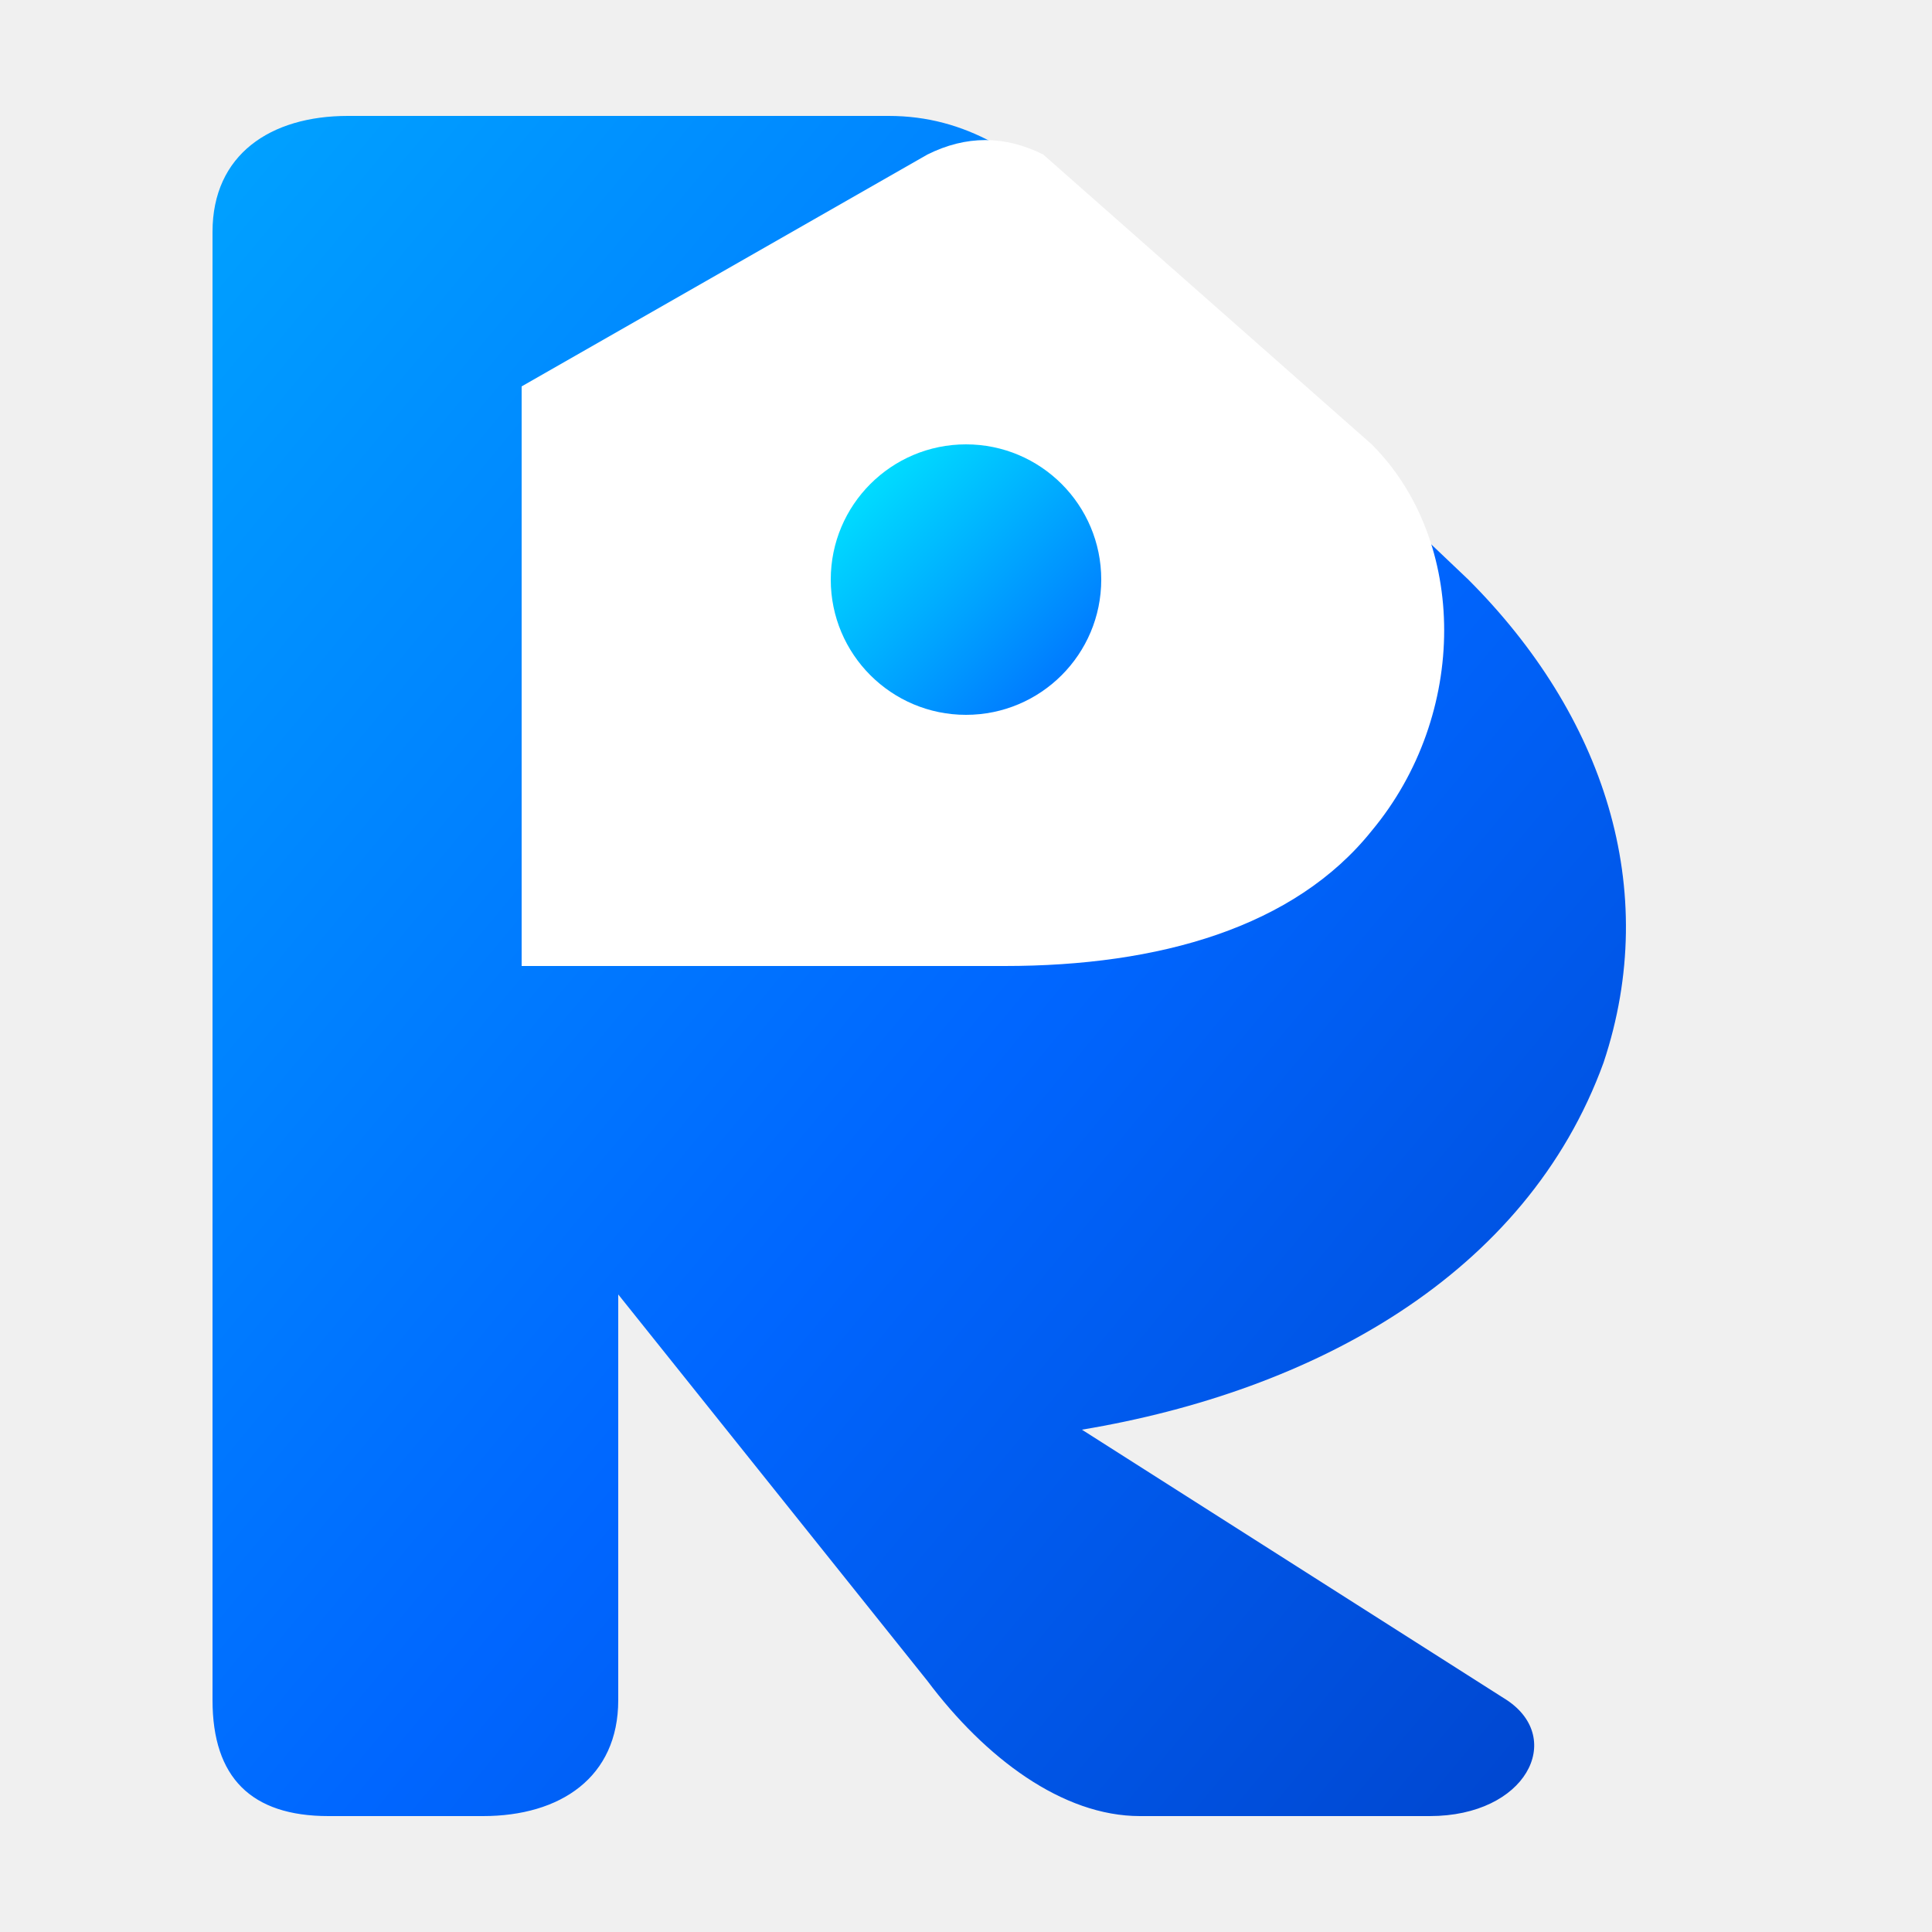
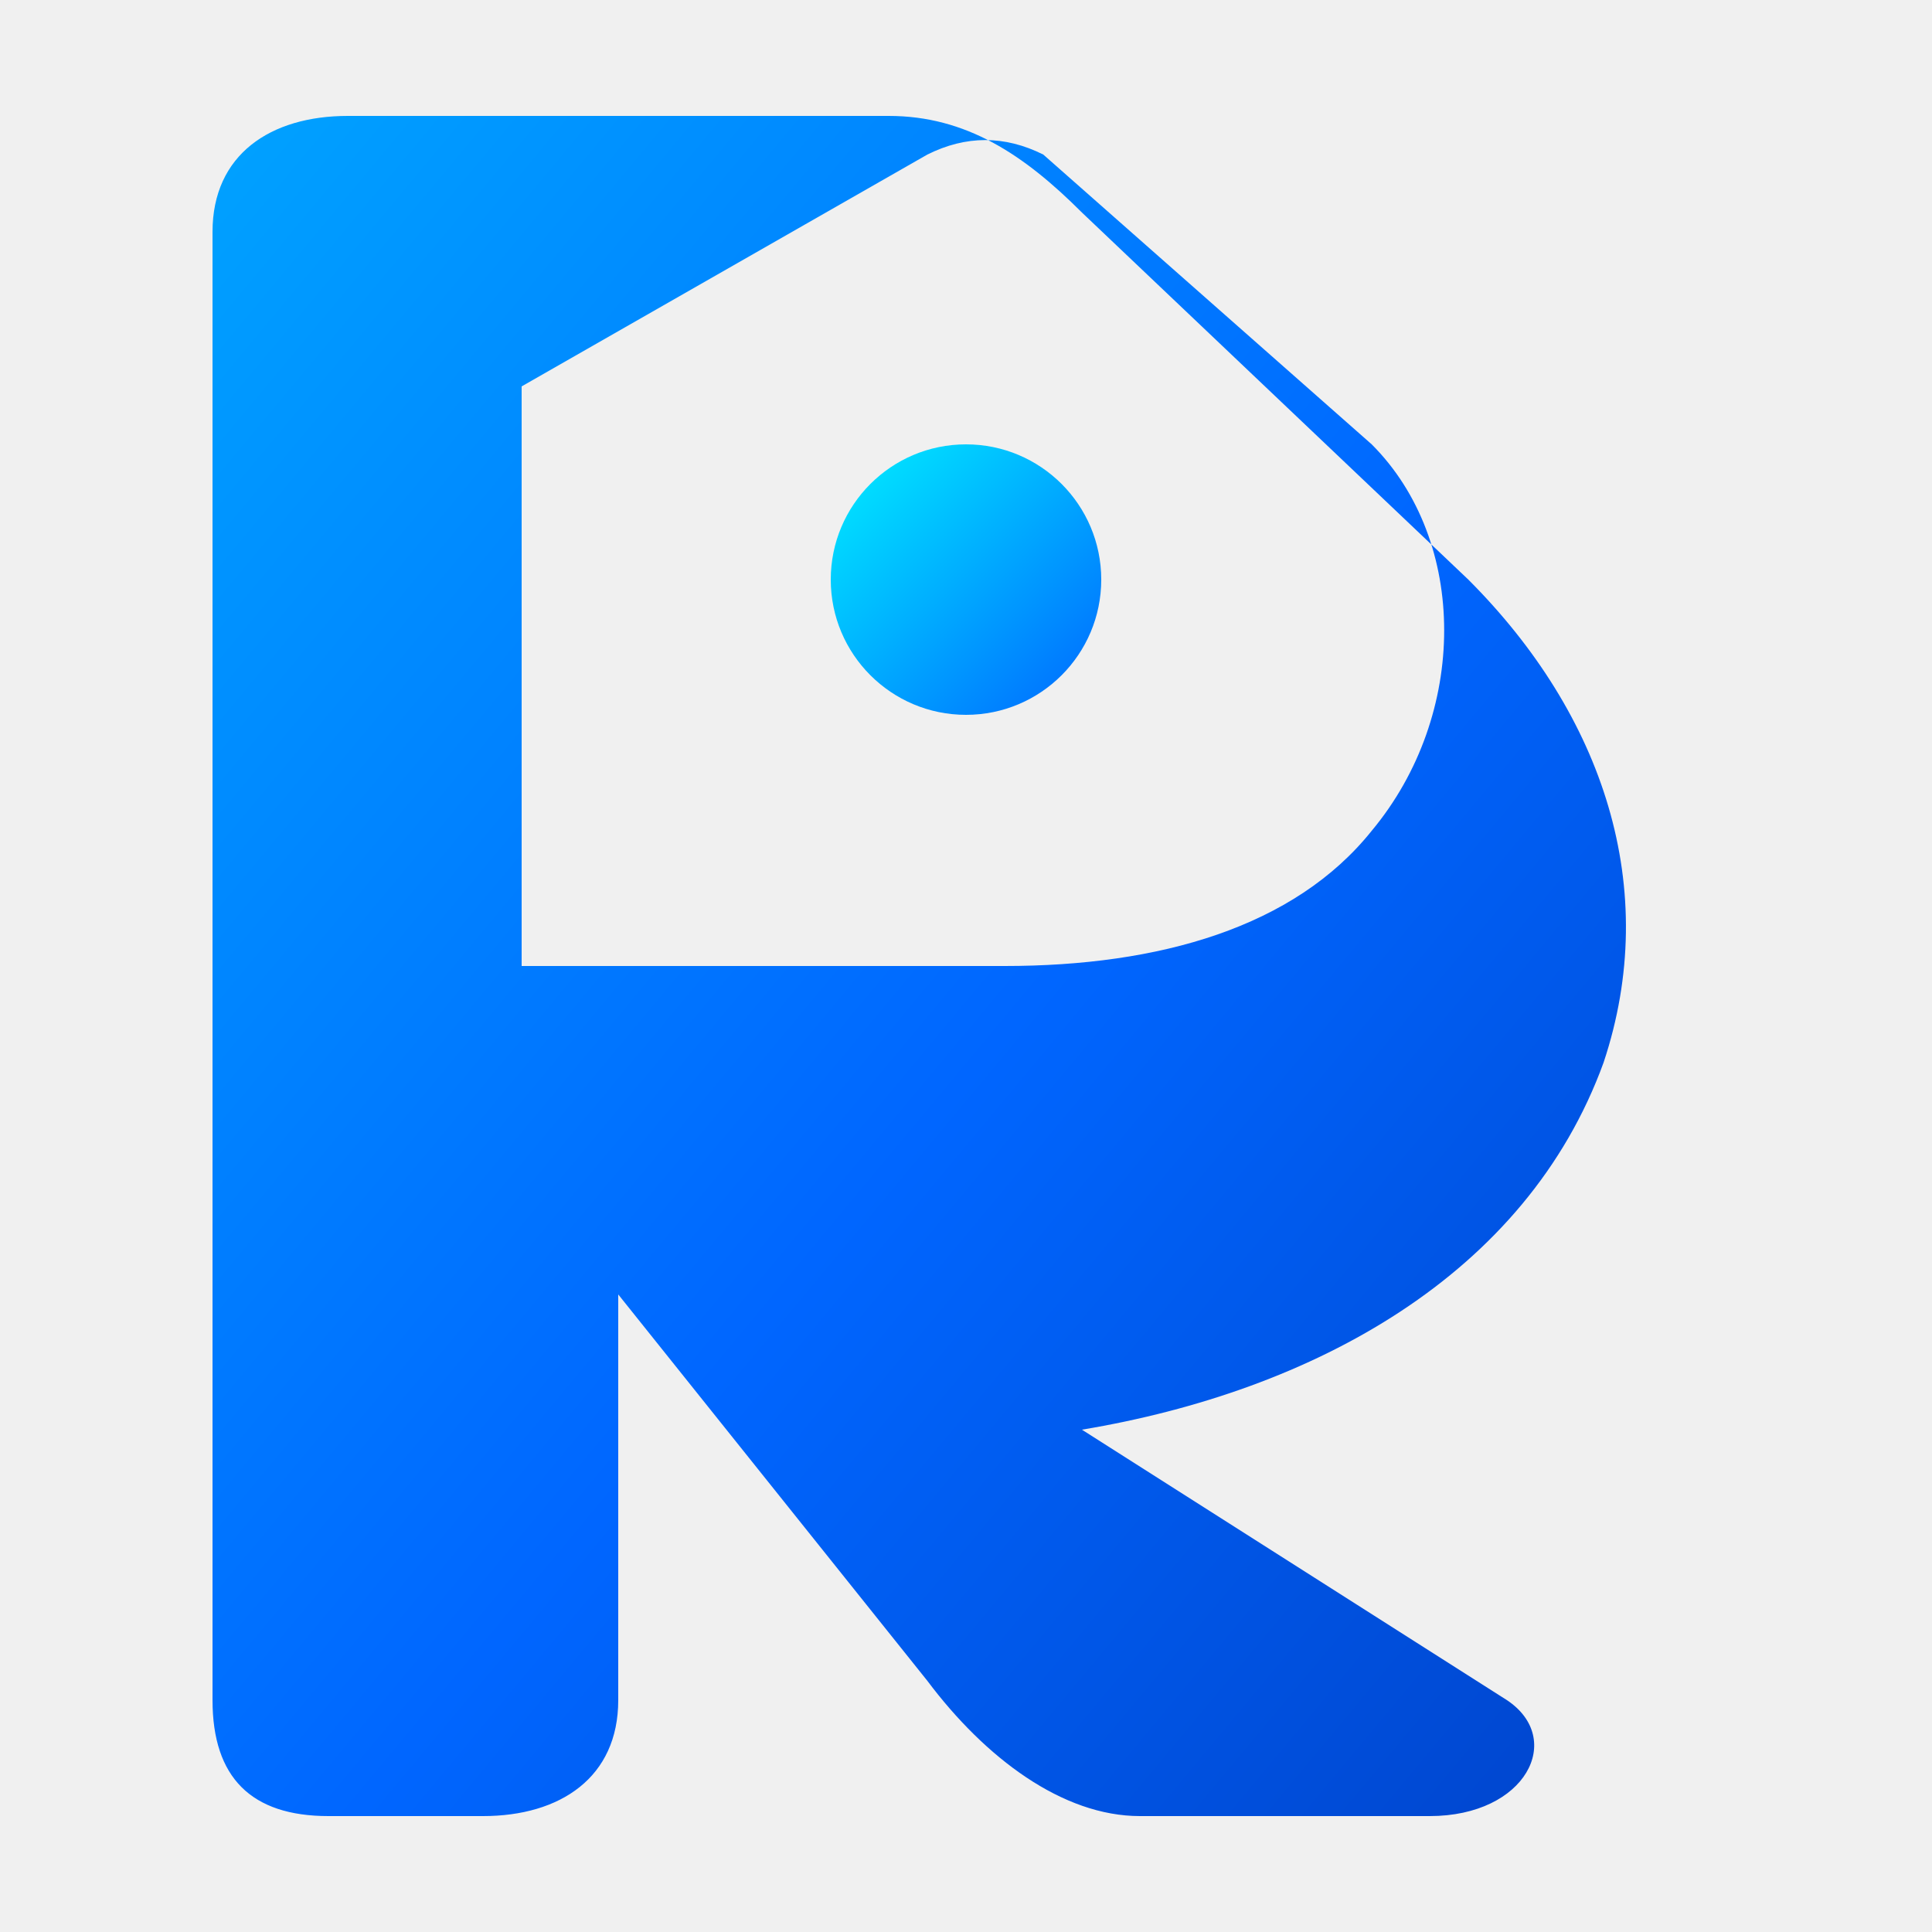
<svg xmlns="http://www.w3.org/2000/svg" viewBox="0 0 100 100" width="100%" height="100%">
  <defs>
-     <linearGradient id="favRhGrad" x1="0%" y1="0%" x2="100%" y2="100%">
+     <linearGradient id="favRhGradT" x1="0%" y1="0%" x2="100%" y2="100%">
      <stop offset="0%" stop-color="#00A2FF" />
      <stop offset="55%" stop-color="#0066FF" />
      <stop offset="100%" stop-color="#0044CC" />
    </linearGradient>
-     <linearGradient id="favNode" x1="0%" y1="0%" x2="100%" y2="100%">
+     <linearGradient id="favNodeT" x1="0%" y1="0%" x2="100%" y2="100%">
      <stop offset="0%" stop-color="#00F0FF" />
      <stop offset="100%" stop-color="#0066FF" />
    </linearGradient>
  </defs>
-   <path d="M 46 6        C 50 6, 53 8, 56 11        L 76 30        C 83 37, 86 46, 83 55        C 79 66, 68 72, 56 74        L 78 88        C 81 90, 79 94, 74 94        L 59 94        C 55 94, 51 91, 48 87        L 32 67        L 32 88        C 32 92, 29 94, 25 94        L 17 94        C 13 94, 11 92, 11 88        L 11 12        C 11 8, 14 6, 18 6        Z" fill="url(#favRhGrad)" />
-   <path d="M 27 20        L 48 8        C 50 7, 52 7, 54 8        L 71 23        C 76 28, 76 37, 71 43        C 67 48, 60 50, 52 50        L 27 50        Z" fill="#FFFFFF" />
-   <circle cx="50" cy="30" r="7" fill="url(#favNode)" />
-   <path d="M 50 37 V 45" stroke="url(#favNode)" stroke-width="3" stroke-linecap="round" />
+   <path fill-rule="evenodd" clip-rule="evenodd" d="M 46 6        C 50 6, 53 8, 56 11        L 76 30        C 83 37, 86 46, 83 55        C 79 66, 68 72, 56 74        L 78 88        C 81 90, 79 94, 74 94        L 59 94        C 55 94, 51 91, 48 87        L 32 67        L 32 88        C 32 92, 29 94, 25 94        L 17 94        C 13 94, 11 92, 11 88        L 11 12        C 11 8, 14 6, 18 6        Z        M 27 20        L 48 8        C 50 7, 52 7, 54 8        L 71 23        C 76 28, 76 37, 71 43        C 67 48, 60 50, 52 50        L 27 50        Z" fill="url(#favRhGradT)" />
+   <circle cx="50" cy="30" r="7" fill="url(#favNodeT)" />
+   <path d="M 50 37 V 45" stroke="url(#favNodeT)" stroke-width="3" stroke-linecap="round" />
</svg>
